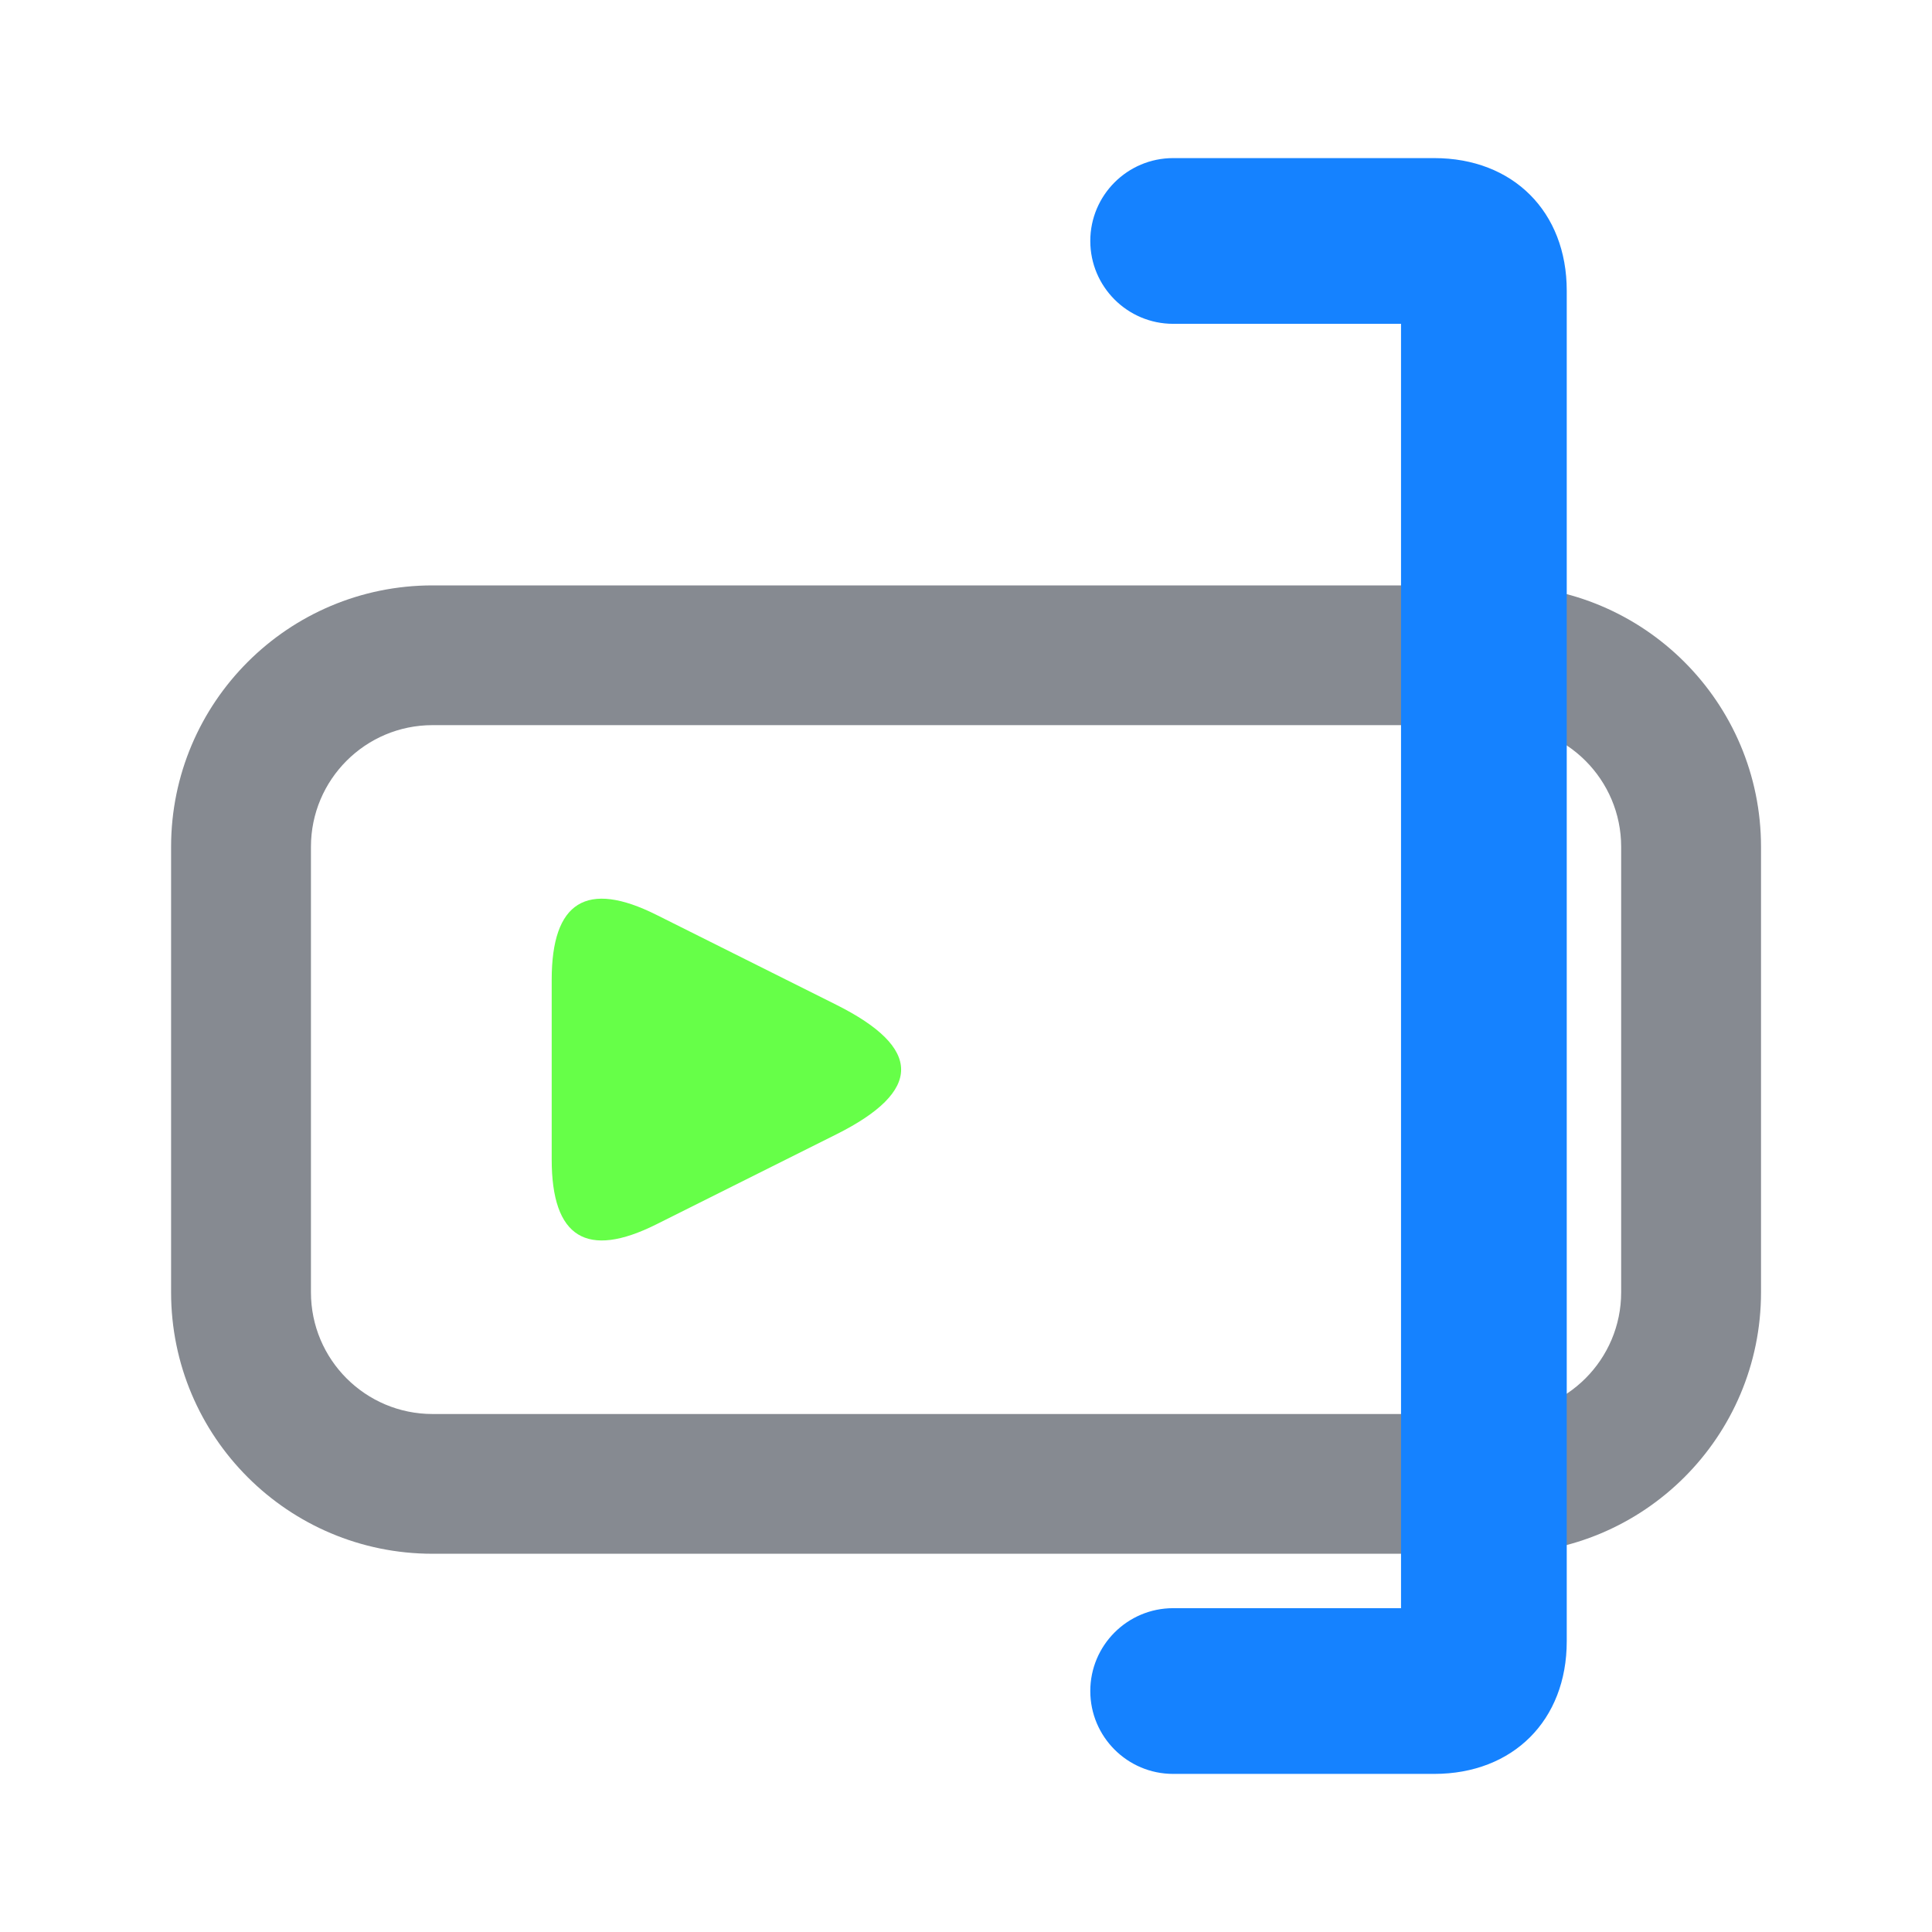
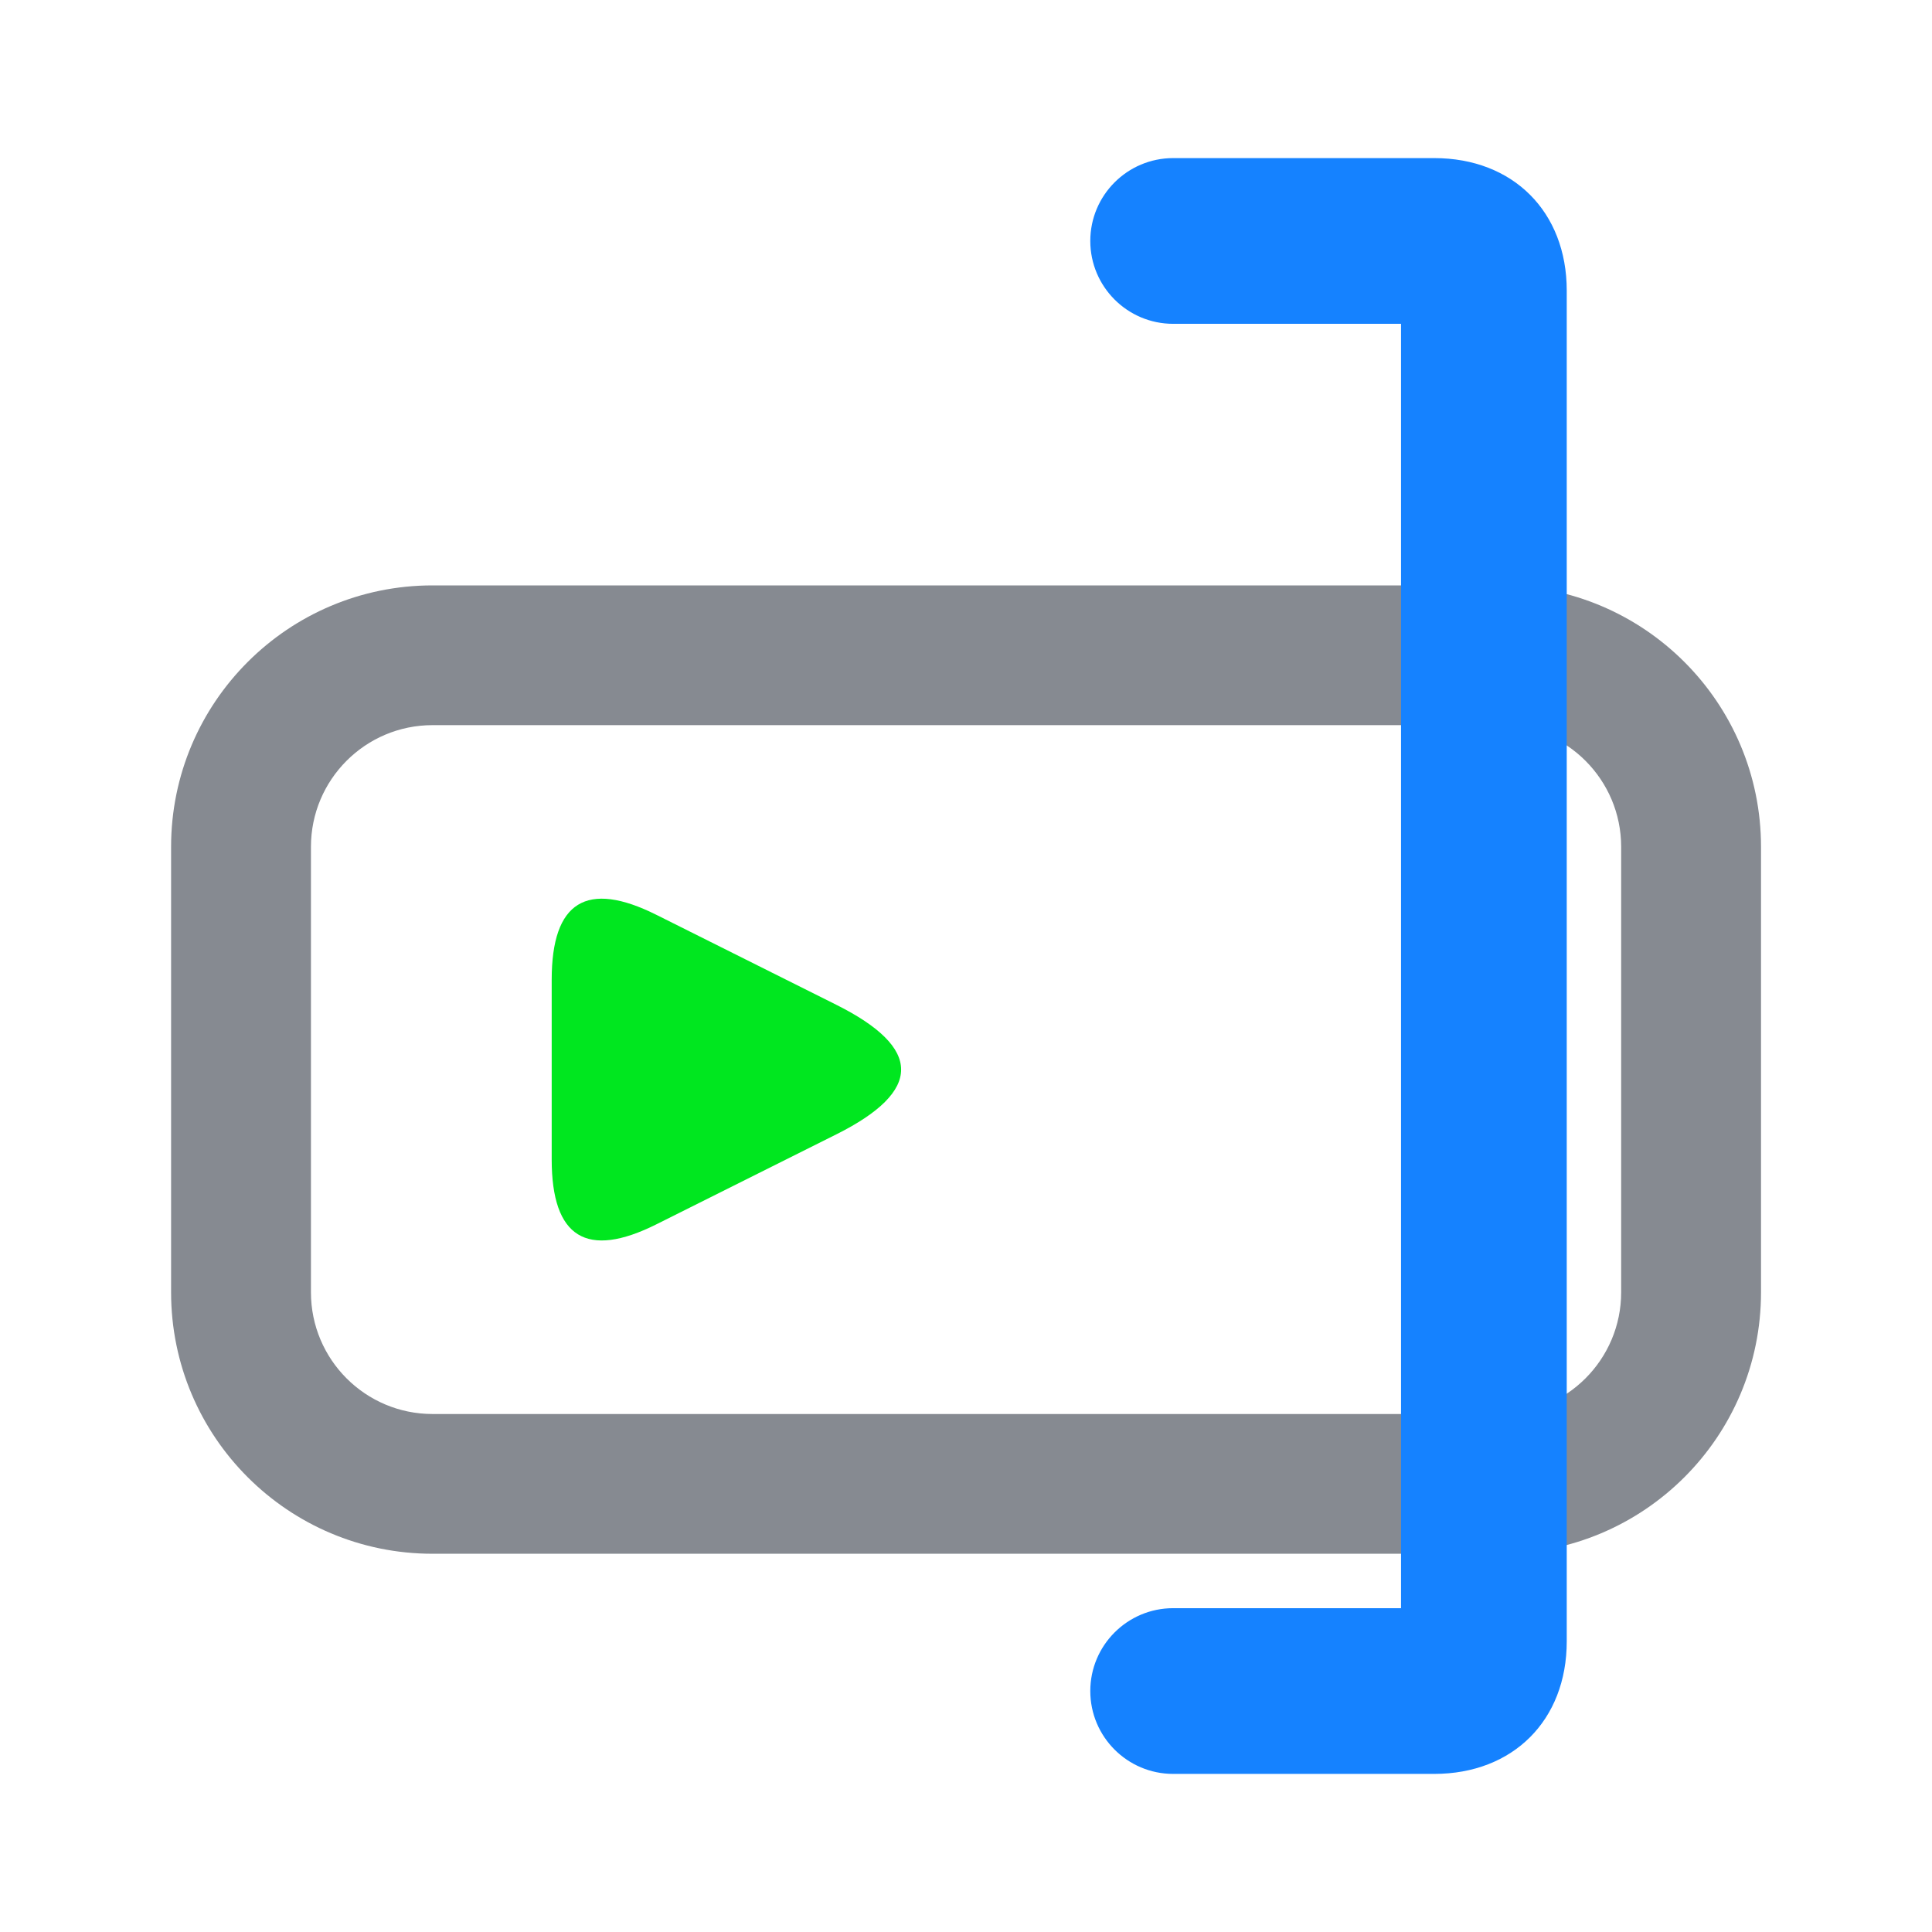
<svg xmlns="http://www.w3.org/2000/svg" fill="none" width="100%" height="100%" viewBox="0 0 18 18" preserveAspectRatio="xMidYMid meet">
-   <path fill-rule="evenodd" clip-rule="evenodd" d="M6.117 8.524L7.791 9.361C8.597 9.764 8.597 10.166 7.791 10.569L6.117 11.406C5.466 11.732 5.14 11.531 5.14 10.802V9.128C5.14 8.399 5.466 8.198 6.117 8.524Z" fill="#66FF48" />
+   <path fill-rule="evenodd" clip-rule="evenodd" d="M6.117 8.524L7.791 9.361C8.597 9.764 8.597 10.166 7.791 10.569L6.117 11.406C5.466 11.732 5.14 11.531 5.14 10.802V9.128C5.14 8.399 5.466 8.198 6.117 8.524Z" fill="#00E71F" />
  <path d="M4.03 6.756H13.97C14.596 6.756 15.104 7.264 15.104 7.89V12.04C15.104 12.666 14.596 13.174 13.97 13.174H4.03C3.404 13.174 2.897 12.666 2.897 12.04V7.89C2.897 7.264 3.404 6.756 4.03 6.756ZM4.03 5.454C2.685 5.454 1.594 6.545 1.594 7.89V12.04C1.594 13.386 2.685 14.476 4.03 14.476H13.97C15.316 14.476 16.407 13.386 16.407 12.04V7.89C16.407 6.545 15.316 5.454 13.97 5.454H4.03Z" fill="#868A91" />
  <path d="M10.93 3.017H13.362C13.244 3.017 13.053 2.826 13.053 2.708V15.292C13.053 15.174 13.244 14.983 13.362 14.983H10.93C10.504 14.983 10.158 15.329 10.158 15.755C10.158 16.181 10.504 16.527 10.93 16.527H13.362C14.097 16.527 14.597 16.027 14.597 15.292V2.708C14.597 1.973 14.097 1.473 13.362 1.473H10.93C10.504 1.473 10.158 1.819 10.158 2.245C10.158 2.671 10.504 3.017 10.93 3.017Z" fill="#1582FF" />
</svg>
